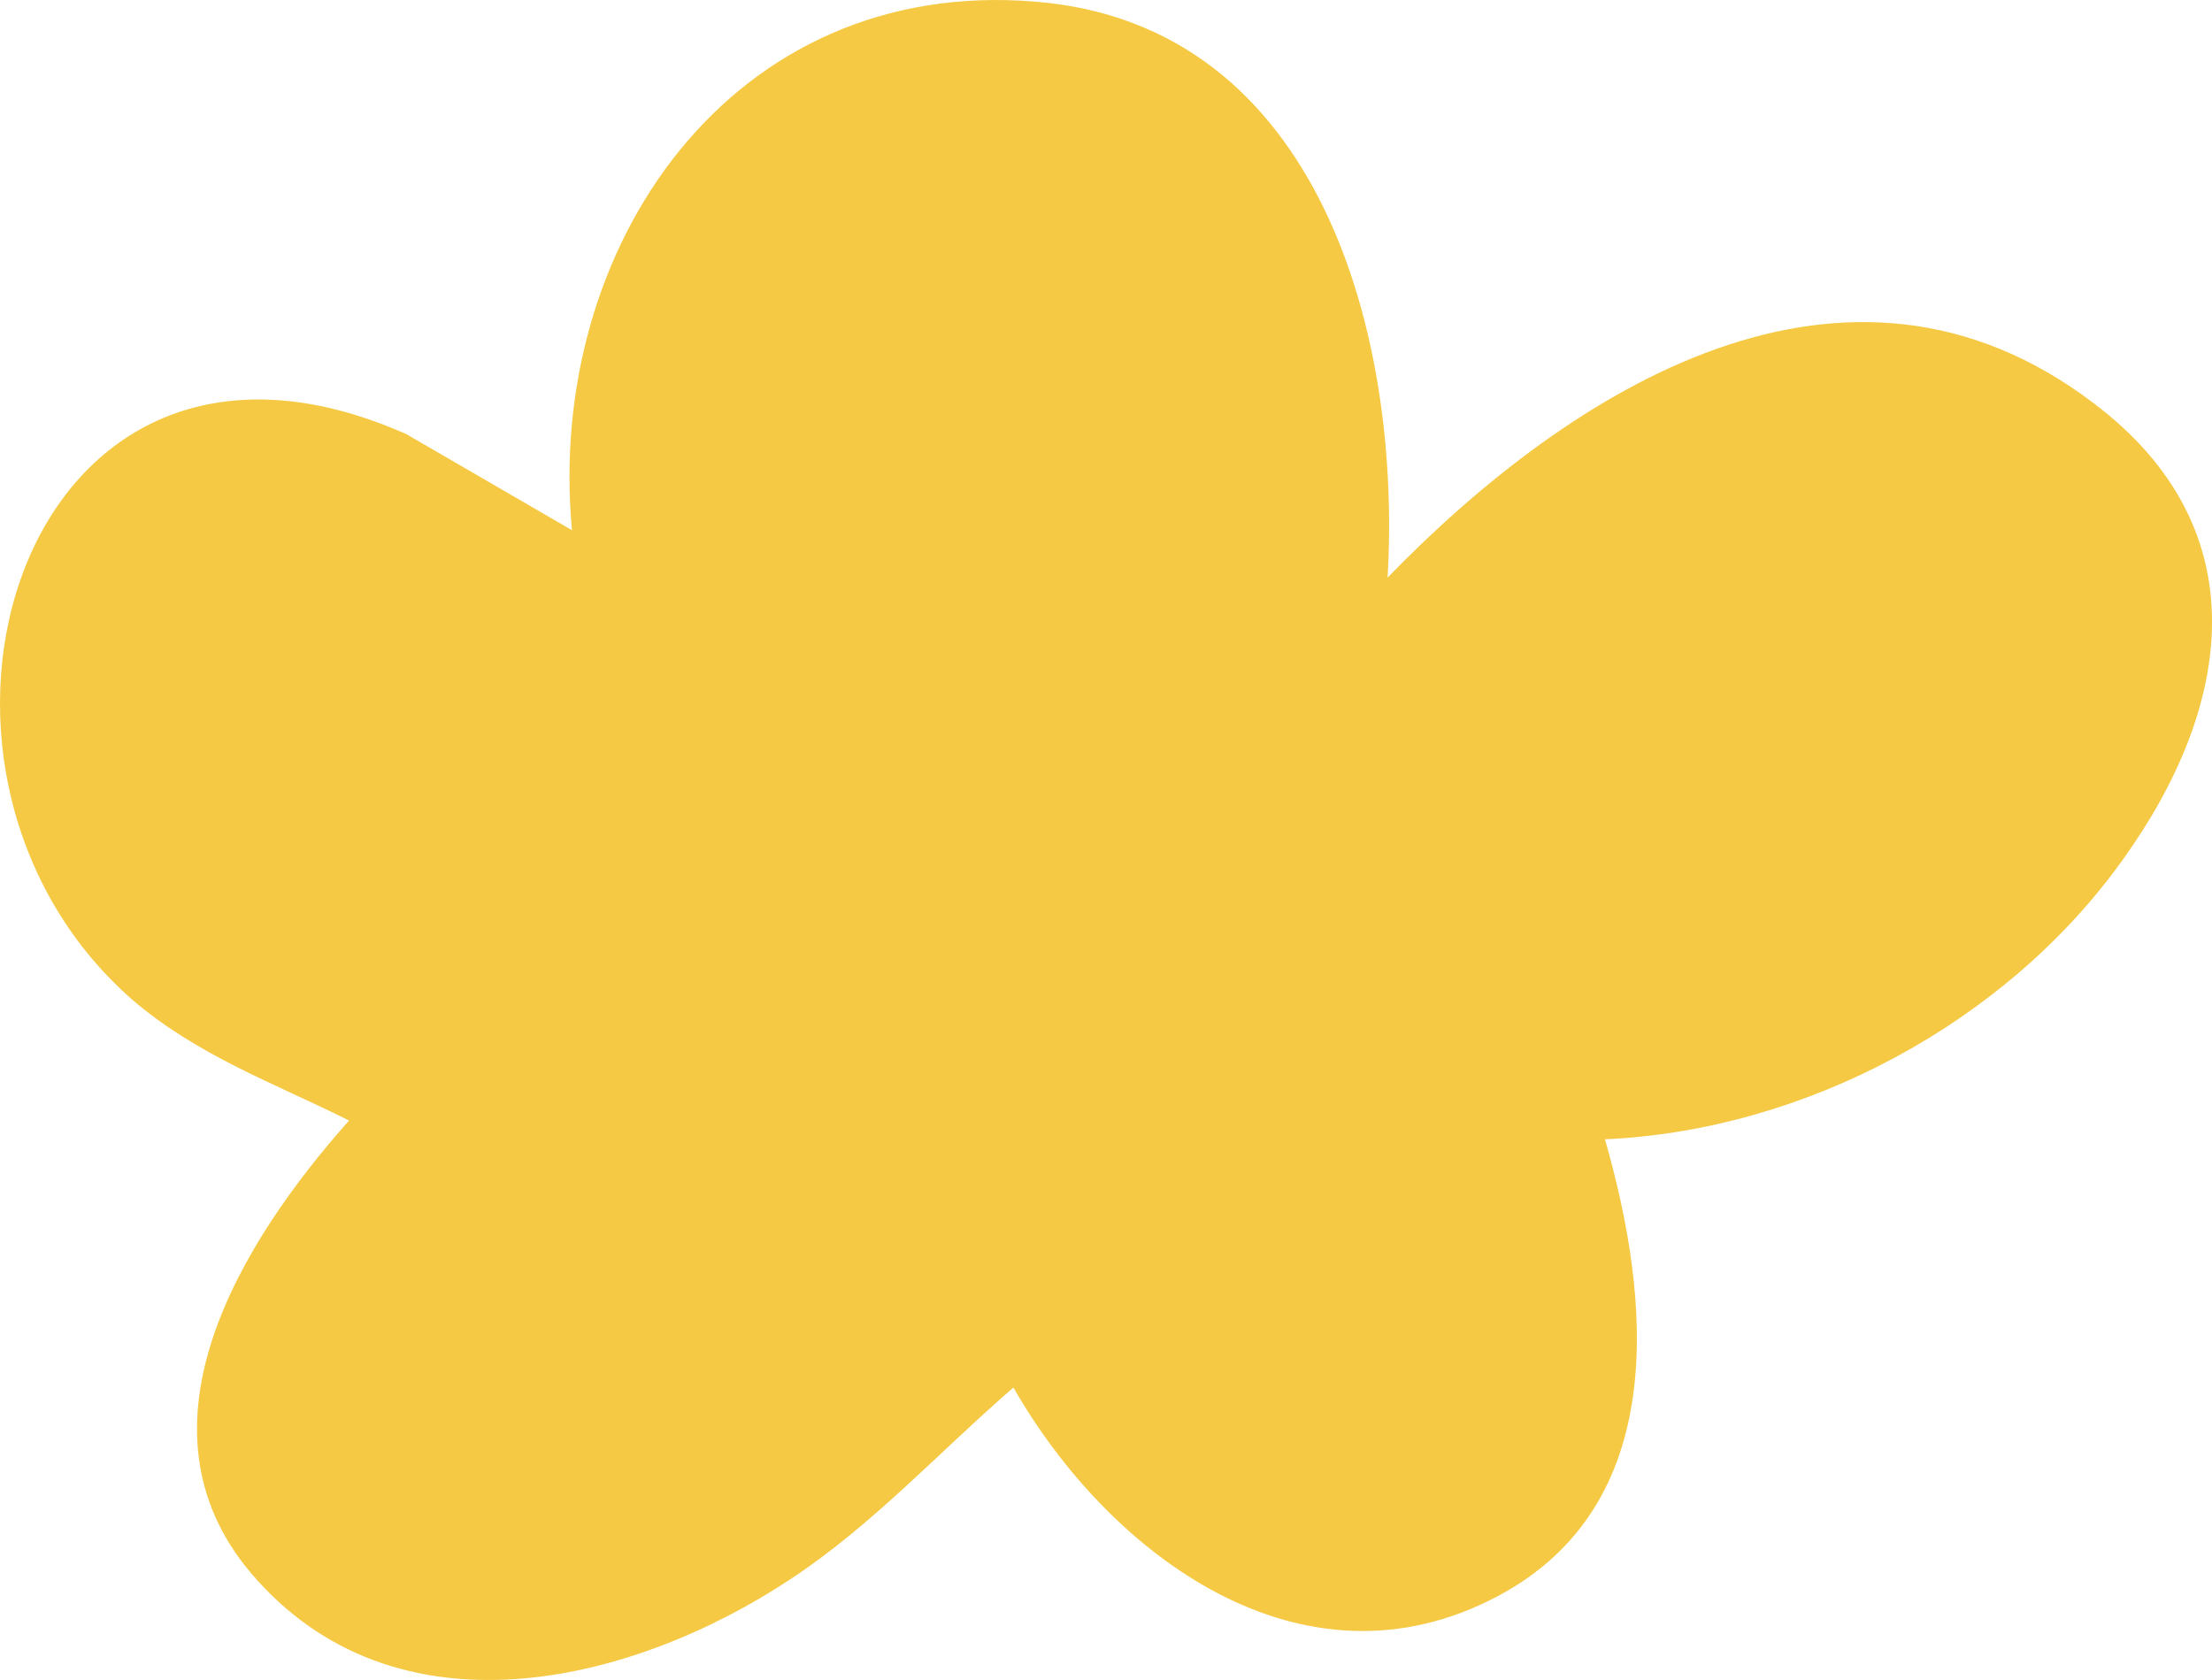
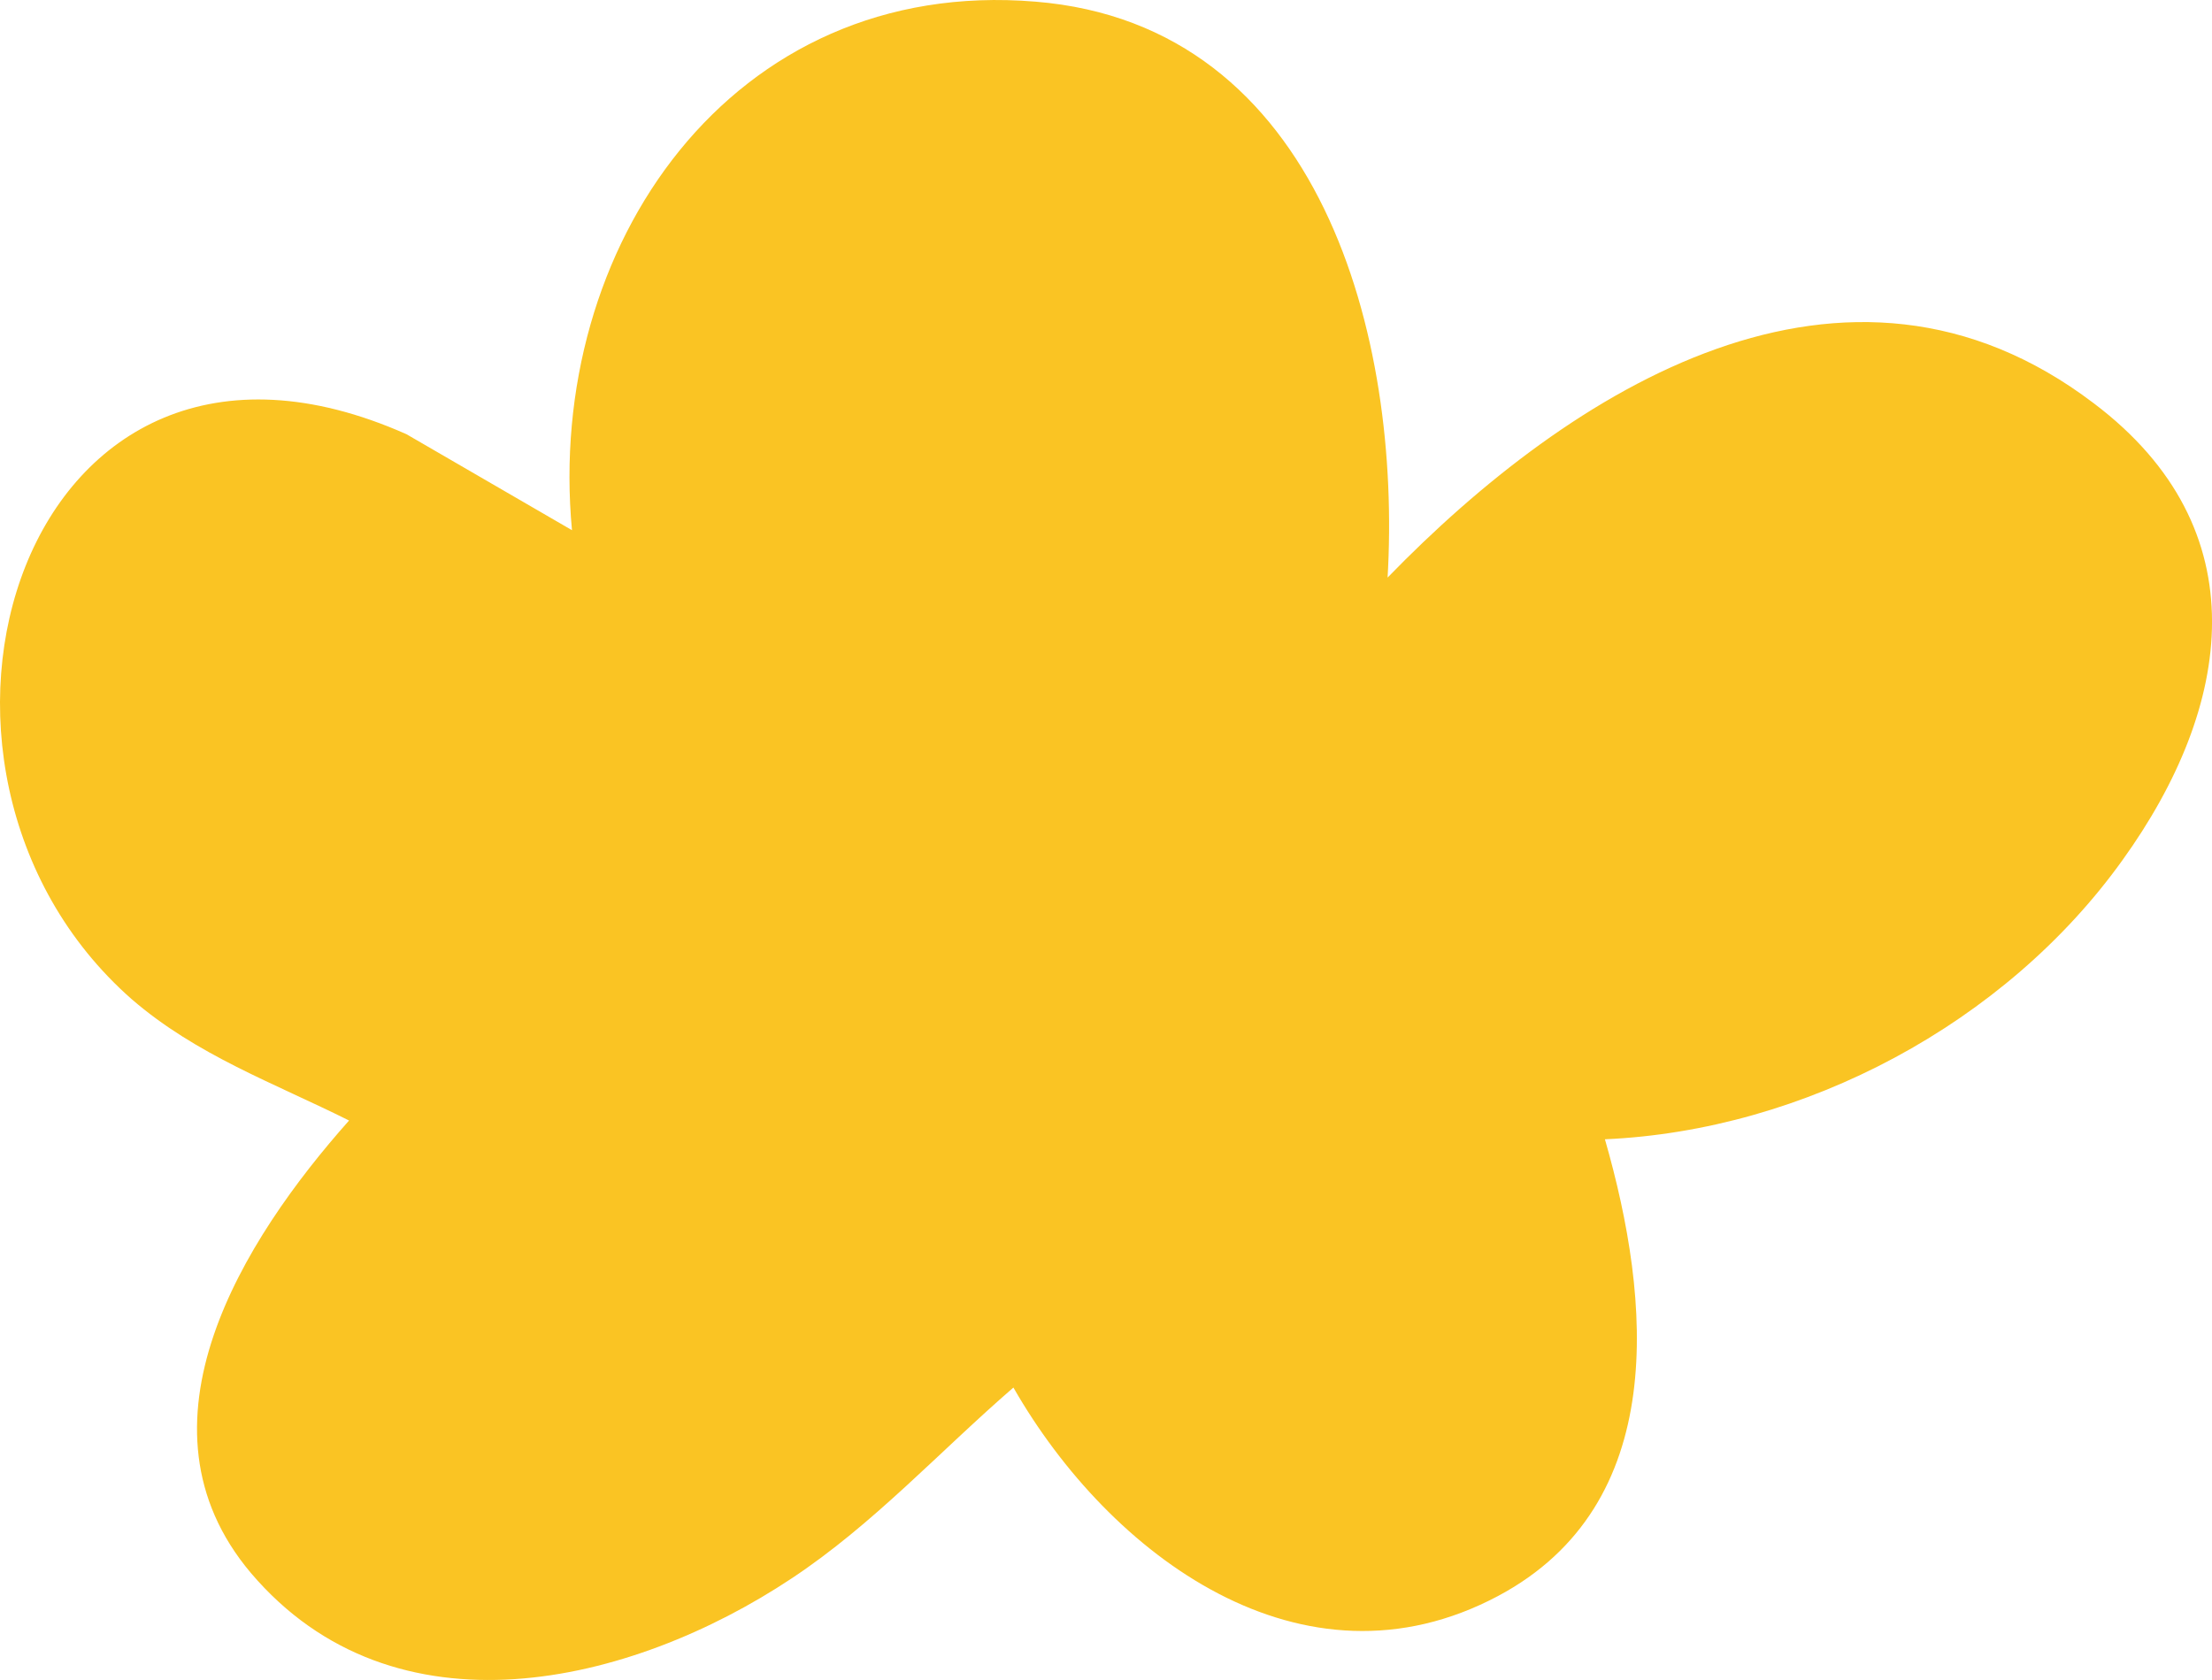
<svg xmlns="http://www.w3.org/2000/svg" id="Layer_2" data-name="Layer 2" viewBox="0 0 200.44 152.25">
  <defs>
    <style>
      .cls-1 {
-         fill: #f5c943;
+         fill: #FAC423;
      }
    </style>
  </defs>
  <g id="Layer_1-2" data-name="Layer 1">
    <g id="uuid-7dd19323-5e42-4111-bb24-1eed0afdb605" data-name="Layer 1-2">
      <path class="cls-1" d="M125.73,52.35c16.6-17.1,41.5-32.9,64-15.8,15.1,11.4,12.6,27.5,2.6,41.4-10.6,14.8-28.8,24.5-46.9,25.3,4.2,14.6,5.9,33.1-9.7,41.4-17.7,9.4-35.2-3.7-43.9-18.9-6.7,5.8-12.7,12.4-20.1,17.3-14.6,9.7-36,14.8-49-.5-11.3-13.4-.7-30.2,8.9-41-6.8-3.4-13.8-5.9-19.7-11C-11.97,69.55,1.93,23.85,36.83,39.35l15,8.7C49.43,22.45,66.23-2.15,93.83.15c25.9,2.1,33.2,30.5,31.9,52.3v-.1Z" />
    </g>
  </g>
</svg>
